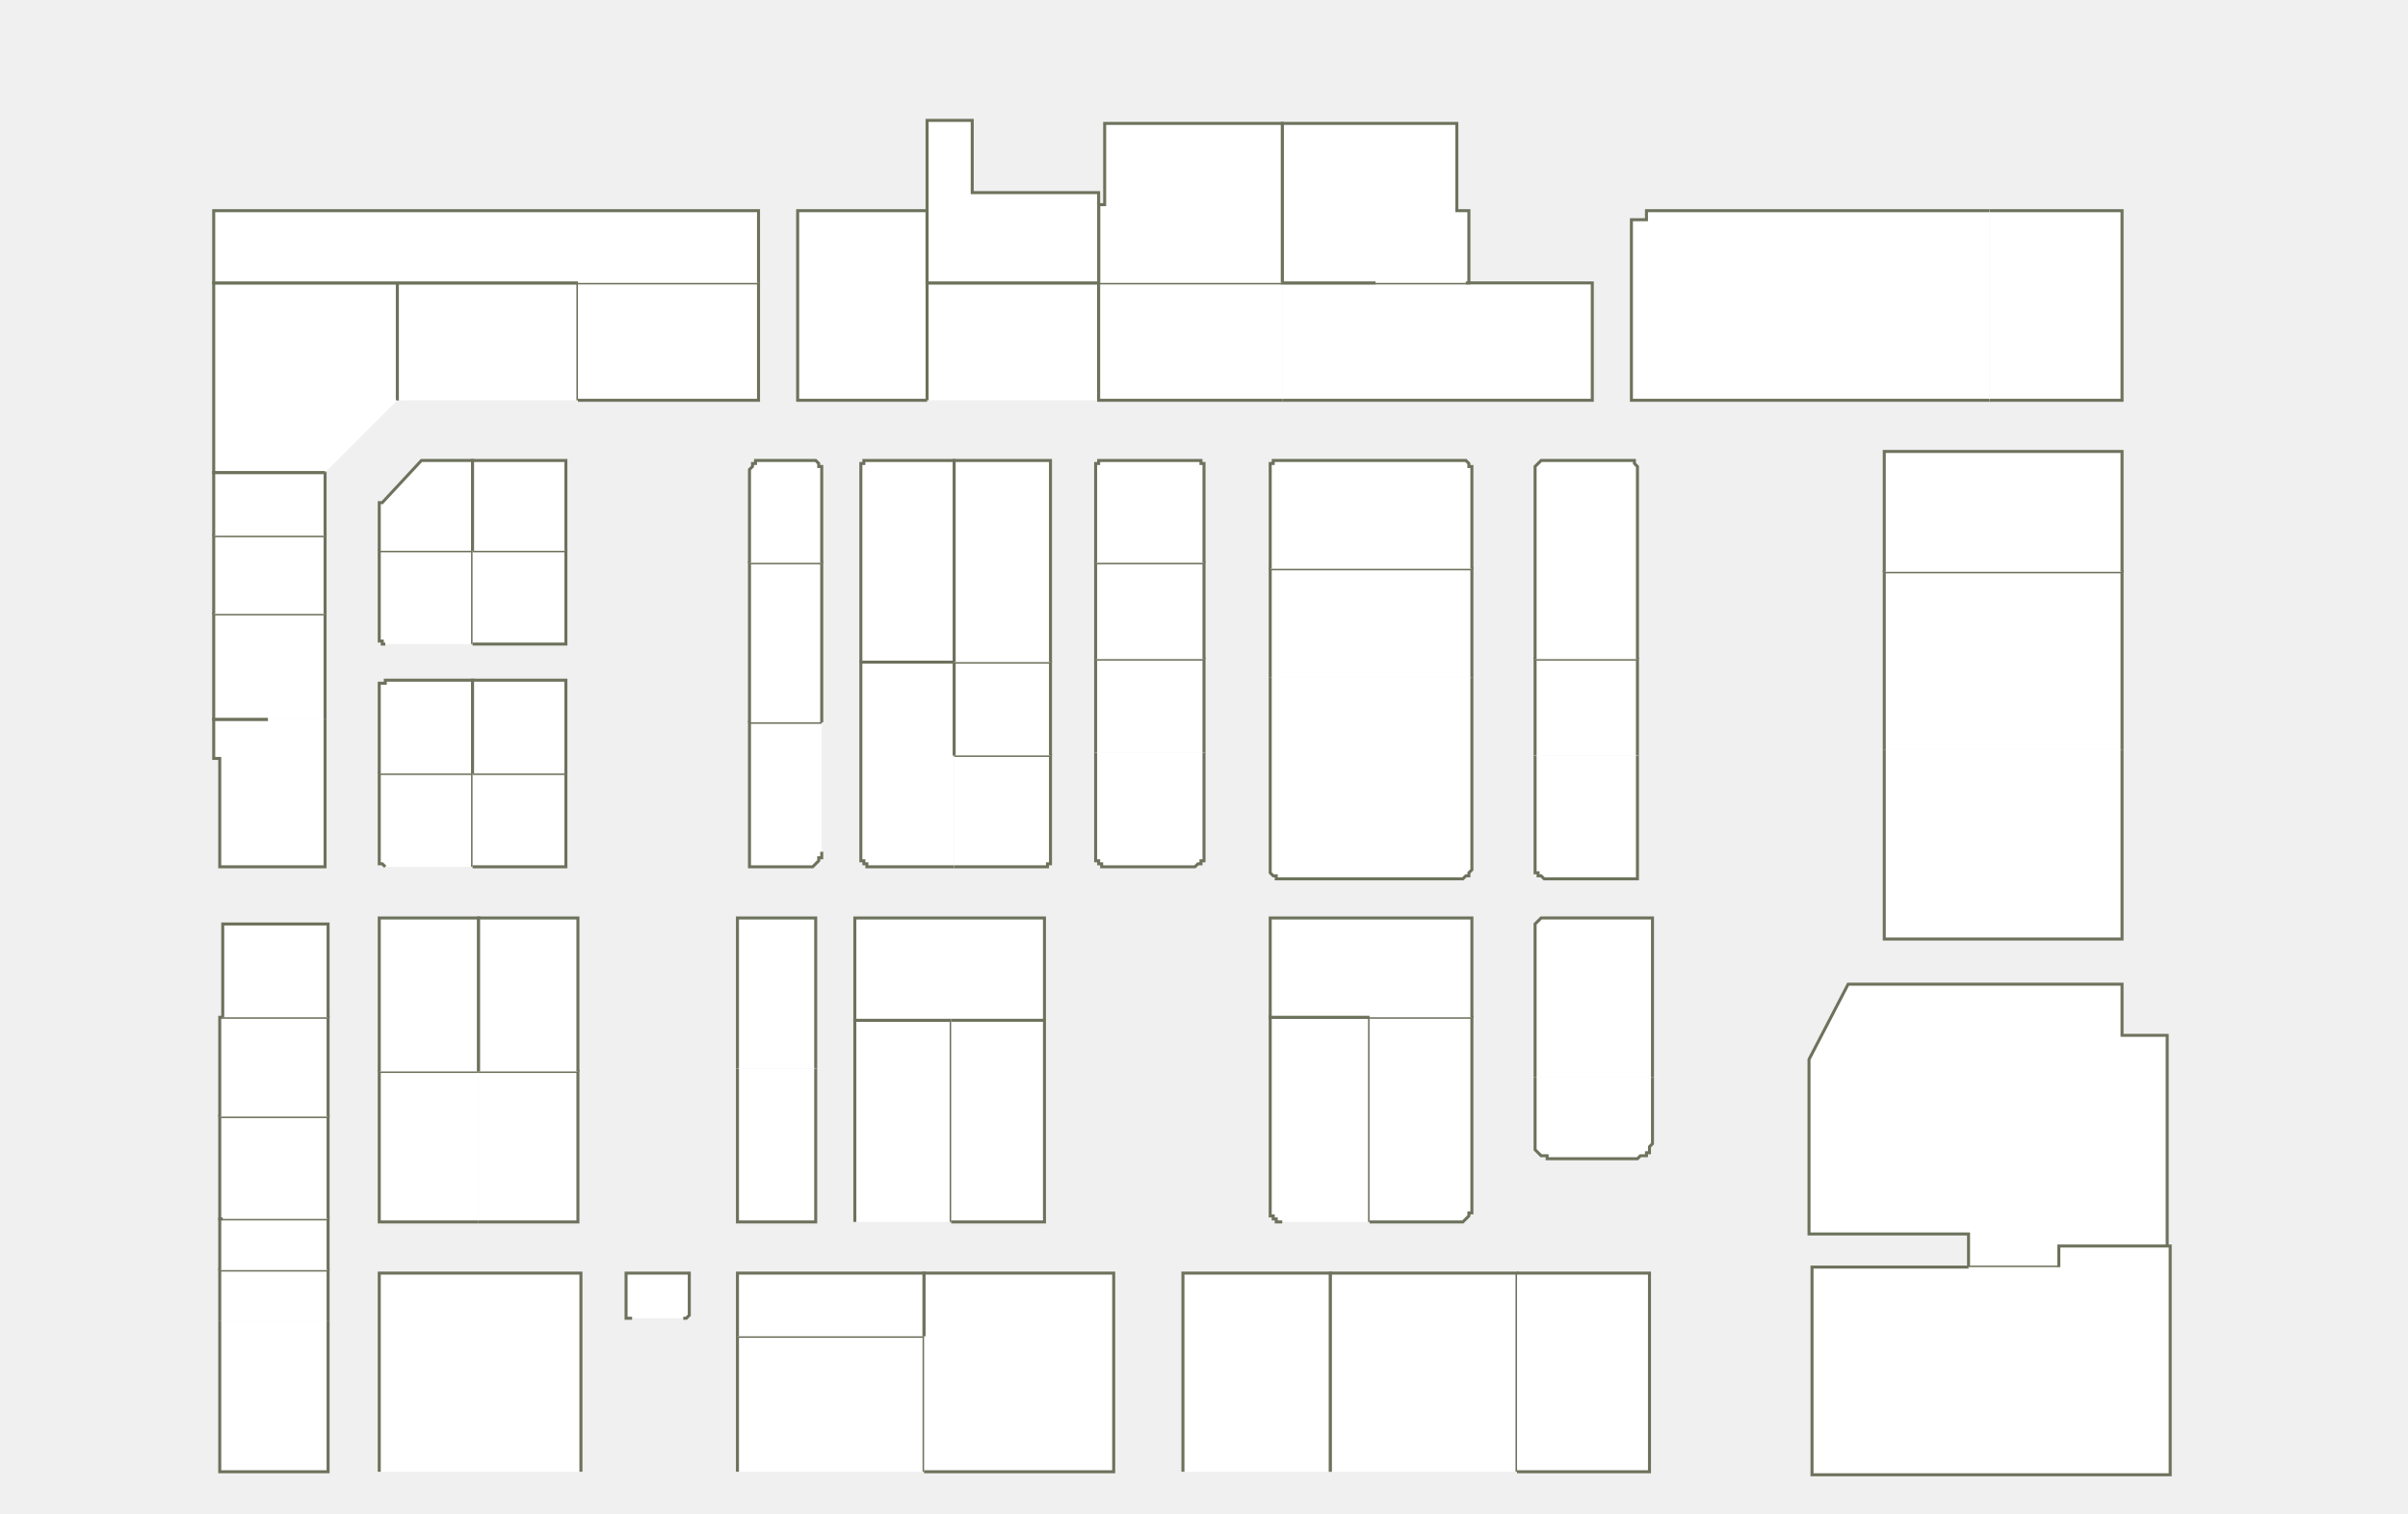
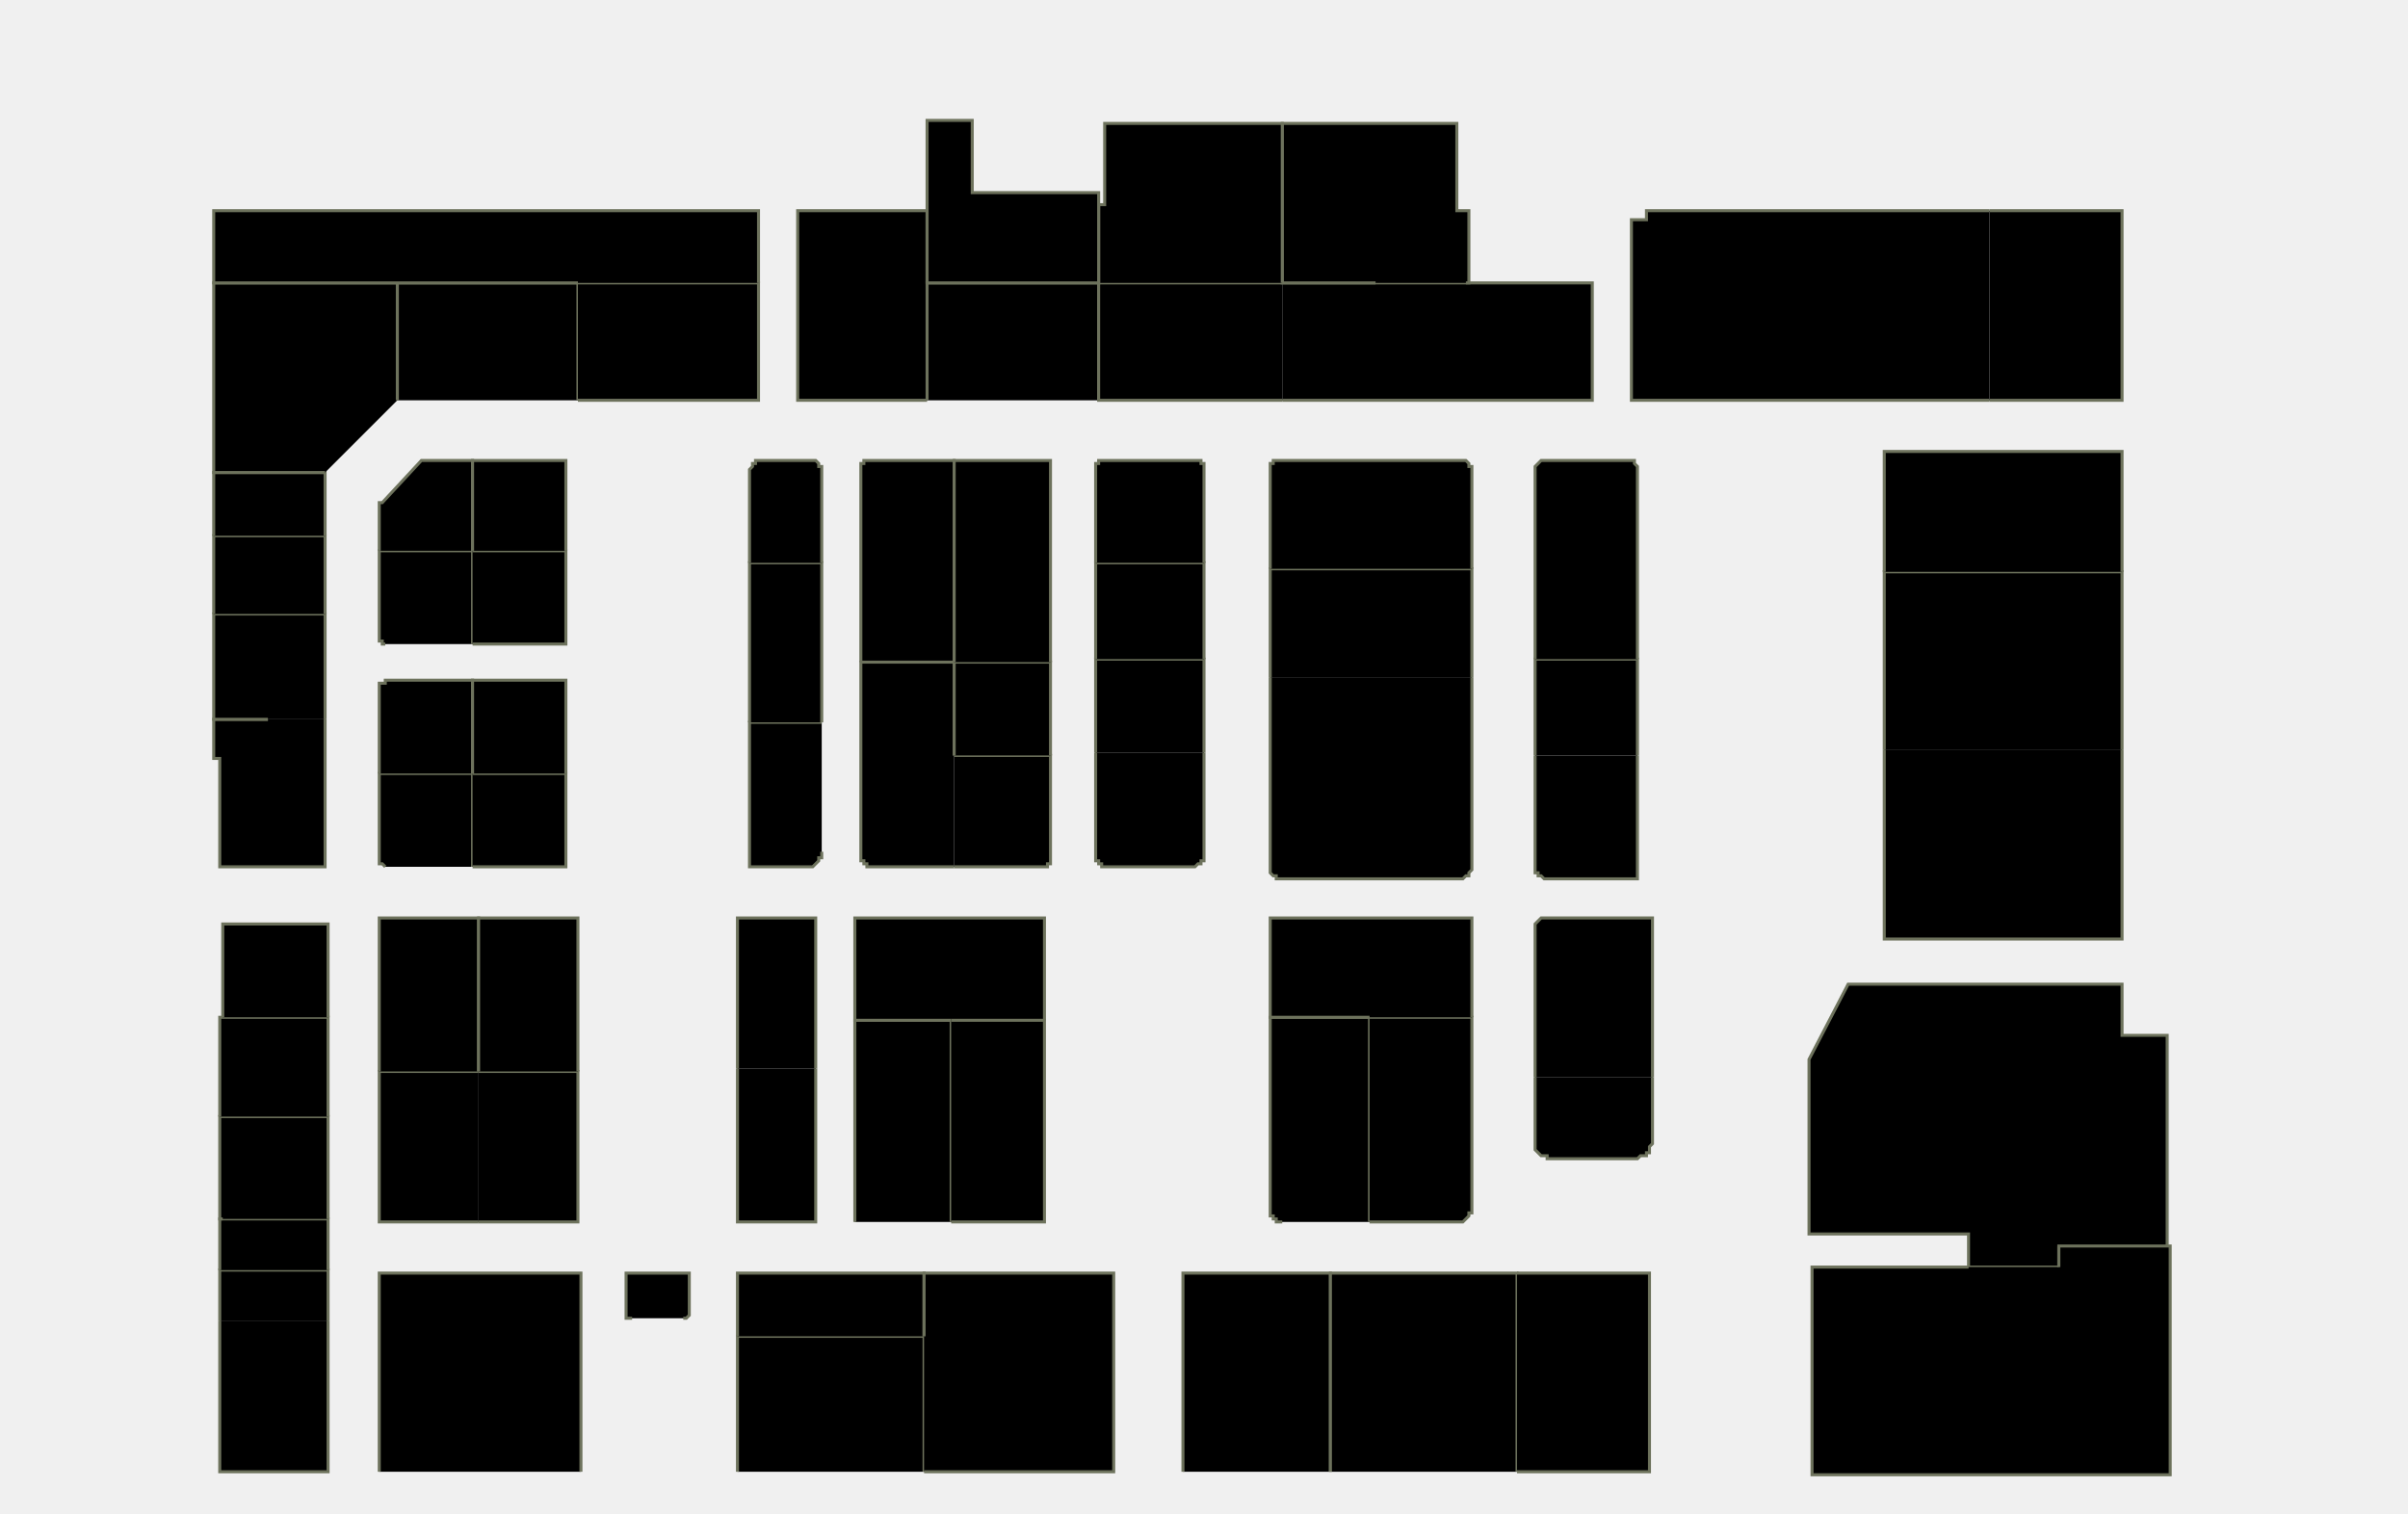
<svg xmlns="http://www.w3.org/2000/svg" baseProfile="full" height="503" version="1.1" width="800">
  <defs />
  <g id="1A01" stroke="red">
-     <polyline fill="#FFFFFF" points="109,439 109,489 109,489 73,489 73,489 73,439" stroke="#6d725c" />
+     <polyline points="109,439 109,489 109,489 73,489 73,489 73,439" stroke="#6d725c" />
  </g>
  <g id="1A02" stroke="red">
-     <polyline fill="#FFFFFF" points="126,489 126,423 193,423 193,489" stroke="#6d725c" />
+     <polyline points="126,489 126,423 193,423 193,489" stroke="#6d725c" />
  </g>
  <g id="1A03A" stroke="red">
-     <polyline fill="#FFFFFF" points="73,439 73,422 109,422 109,439" stroke="#6d725c" />
+     <polyline points="73,439 73,422 109,422 109,439" stroke="#6d725c" />
  </g>
  <g id="1A03B" stroke="red">
-     <polyline fill="#FFFFFF" points="73,422 73,405 109,405 109,422" stroke="#6d725c" />
+     <polyline points="73,422 73,405 109,405 109,422" stroke="#6d725c" />
  </g>
  <g id="1A05" stroke="red">
-     <polyline fill="#FFFFFF" points="74,405 73,405 73,371 73,371 109,371 109,371 109,405" stroke="#6d725c" />
+     <polyline points="74,405 73,405 73,371 73,371 109,371 109,371 109,405" stroke="#6d725c" />
  </g>
  <g id="1A06" stroke="red">
-     <polyline fill="#FFFFFF" points="159,406 126,406 126,356 159,356 159,356" stroke="#6d725c" />
+     <polyline points="159,406 126,406 126,356 159,356 159,356" stroke="#6d725c" />
  </g>
  <g id="1A07" stroke="red">
-     <polyline fill="#FFFFFF" points="73,371 73,338 74,338 109,338 109,371" stroke="#6d725c" />
+     <polyline points="73,371 73,338 74,338 109,338 109,371" stroke="#6d725c" />
  </g>
  <g id="1A09" stroke="red">
-     <polyline fill="#FFFFFF" points="74,338 74,307 109,307 109,338" stroke="#6d725c" />
+     <polyline points="74,338 74,307 109,307 109,338" stroke="#6d725c" />
  </g>
  <g id="1A10" stroke="red">
-     <polyline fill="#FFFFFF" points="126,356 126,305 159,305 159,356" stroke="#6d725c" />
+     <polyline points="126,356 126,305 159,305 159,356" stroke="#6d725c" />
  </g>
  <g id="1A11" stroke="red">
-     <polyline fill="#FFFFFF" points="108,239 108,239 108,239 108,288 73,288 73,252 71,252 71,239 89,239" stroke="#6d725c" />
+     <polyline points="108,239 108,239 108,239 108,288 73,288 73,252 71,252 71,239 89,239" stroke="#6d725c" />
  </g>
  <g id="1A12" stroke="red">
-     <polyline fill="#FFFFFF" points="128,288 128,288 128,288 127,287 127,287 127,287 126,287 126,286 126,286 126,286 126,285 126,257 157,257 157,288" stroke="#6d725c" />
+     <polyline points="128,288 128,288 128,288 127,287 127,287 127,287 126,287 126,286 126,286 126,286 126,285 126,257 157,257 157,288" stroke="#6d725c" />
  </g>
  <g id="1A14" stroke="red">
-     <polyline fill="#FFFFFF" points="126,257 126,229 126,228 126,228 126,228 126,227 127,227 127,227 127,227 128,227 128,226 128,226 157,226 157,257" stroke="#6d725c" />
+     <polyline points="126,257 126,229 126,228 126,228 126,228 126,227 127,227 127,227 127,227 128,227 128,226 128,226 157,226 157,257" stroke="#6d725c" />
  </g>
  <g id="1A15" stroke="red">
-     <polyline fill="#FFFFFF" points="89,239 71,239 71,204 108,204 108,239" stroke="#6d725c" />
+     <polyline points="89,239 71,239 71,204 108,204 108,239" stroke="#6d725c" />
  </g>
  <g id="1A16" stroke="red">
-     <polyline fill="#FFFFFF" points="128,214 128,214 128,214 127,214 127,213 127,213 126,213 126,213 126,212 126,212 126,211 126,183 157,183 157,214" stroke="#6d725c" />
+     <polyline points="128,214 128,214 128,214 127,214 127,213 127,213 126,213 126,213 126,212 126,212 126,211 126,183 157,183 157,214" stroke="#6d725c" />
  </g>
  <g id="1A17" stroke="red">
-     <polyline fill="#FFFFFF" points="71,204 71,178 108,178 108,204" stroke="#6d725c" />
+     <polyline points="71,204 71,178 108,178 108,204" stroke="#6d725c" />
  </g>
  <g id="1A18" stroke="red">
-     <polyline fill="#FFFFFF" points="126,183 126,168 126,168 126,168 126,168 126,168 126,167 126,167 126,167 126,167 126,167 127,167 140,153 140,153 140,153 140,153 140,153 140,153 141,153 141,153 141,153 141,153 141,153 157,153 157,183" stroke="#6d725c" />
+     <polyline points="126,183 126,168 126,168 126,168 126,168 126,168 126,167 126,167 126,167 126,167 126,167 127,167 140,153 140,153 140,153 140,153 140,153 140,153 141,153 141,153 141,153 141,153 141,153 157,153 157,183" stroke="#6d725c" />
  </g>
  <g id="1A19" stroke="red">
-     <polyline fill="#FFFFFF" points="71,178 71,157 108,157 108,178" stroke="#6d725c" />
+     <polyline points="71,178 71,157 108,157 108,178" stroke="#6d725c" />
  </g>
  <g id="1A20" stroke="red">
-     <polyline fill="#FFFFFF" points="132,133 132,94 192,94 192,133" stroke="#6d725c" />
+     <polyline points="132,133 132,94 192,94 192,133" stroke="#6d725c" />
  </g>
  <g id="1A21" stroke="red">
-     <polyline fill="#FFFFFF" points="108,157 71,157 71,94 132,94 132,133" stroke="#6d725c" />
+     <polyline points="108,157 71,157 71,94 132,94 132,133" stroke="#6d725c" />
  </g>
  <g id="1B01" stroke="red">
-     <polyline fill="#FFFFFF" points="210,438 209,438 209,438 209,438 209,438 208,438 208,437 208,437 208,437 208,437 208,436 208,424 208,424 208,424 208,424 208,423 208,423 209,423 209,423 209,423 209,423 210,423 210,423 210,423 227,423 228,423 228,423 228,423 228,423 228,423 229,423 229,424 229,424 229,424 229,424 229,436 229,437 229,437 229,437 229,437 228,438 228,438 228,438 228,438 228,438 227,438" stroke="#6d725c" />
+     <polyline points="210,438 209,438 209,438 209,438 209,438 208,438 208,437 208,437 208,437 208,437 208,436 208,424 208,424 208,424 208,424 208,423 208,423 209,423 209,423 209,423 209,423 210,423 210,423 210,423 227,423 228,423 228,423 228,423 228,423 228,423 229,423 229,424 229,424 229,424 229,424 229,436 229,437 229,437 229,437 229,437 228,438 228,438 228,438 228,438 228,438 227,438" stroke="#6d725c" />
  </g>
  <g id="1B05" stroke="red">
-     <polyline fill="#FFFFFF" points="159,356 192,356 192,406 159,406" stroke="#6d725c" />
+     <polyline points="159,356 192,356 192,406 159,406" stroke="#6d725c" />
  </g>
  <g id="1B09" stroke="red">
-     <polyline fill="#FFFFFF" points="159,356 159,305 159,305 192,305 192,356" stroke="#6d725c" />
+     <polyline points="159,356 159,305 159,305 192,305 192,356" stroke="#6d725c" />
  </g>
  <g id="1B11" stroke="red">
-     <polyline fill="#FFFFFF" points="157,257 188,257 188,288 157,288" stroke="#6d725c" />
+     <polyline points="157,257 188,257 188,288 157,288" stroke="#6d725c" />
  </g>
  <g id="1B13" stroke="red">
-     <polyline fill="#FFFFFF" points="157,257 157,226 188,226 188,257" stroke="#6d725c" />
+     <polyline points="157,257 157,226 188,226 188,257" stroke="#6d725c" />
  </g>
  <g id="1B15" stroke="red">
-     <polyline fill="#FFFFFF" points="157,183 188,183 188,214 157,214" stroke="#6d725c" />
+     <polyline points="157,183 188,183 188,214 157,214" stroke="#6d725c" />
  </g>
  <g id="1B17" stroke="red">
-     <polyline fill="#FFFFFF" points="157,183 157,153 186,153 186,153 186,153 187,153 187,153 187,153 188,153 188,154 188,154 188,154 188,155 188,183" stroke="#6d725c" />
+     <polyline points="157,183 157,153 186,153 186,153 186,153 187,153 187,153 187,153 188,153 188,154 188,154 188,154 188,155 188,183" stroke="#6d725c" />
  </g>
  <g id="1C01" stroke="red">
-     <polyline fill="#FFFFFF" points="245,489 245,444 307,444 307,489" stroke="#6d725c" />
+     <polyline points="245,489 245,444 307,444 307,489" stroke="#6d725c" />
  </g>
  <g id="1C02" stroke="red">
-     <polyline fill="#FFFFFF" points="245,444 245,423 304,423 307,423 307,444" stroke="#6d725c" />
+     <polyline points="245,444 245,423 304,423 307,423 307,444" stroke="#6d725c" />
  </g>
  <g id="1C05" stroke="red">
-     <polyline fill="#FFFFFF" points="271,355 271,406 245,406 245,355" stroke="#6d725c" />
+     <polyline points="271,355 271,406 245,406 245,355" stroke="#6d725c" />
  </g>
  <g id="1C06" stroke="red">
-     <polyline fill="#FFFFFF" points="284,406 284,339 316,339 316,406" stroke="#6d725c" />
+     <polyline points="284,406 284,339 316,339 316,406" stroke="#6d725c" />
  </g>
  <g id="1C09" stroke="red">
-     <polyline fill="#FFFFFF" points="245,355 245,305 271,305 271,355" stroke="#6d725c" />
+     <polyline points="245,355 245,305 271,305 271,355" stroke="#6d725c" />
  </g>
  <g id="1C10" stroke="red">
-     <polyline fill="#FFFFFF" points="316,339 284,339 284,305 347,305 347,339" stroke="#6d725c" />
+     <polyline points="316,339 284,339 284,305 347,305 347,339" stroke="#6d725c" />
  </g>
  <g id="1C11" stroke="red">
-     <polyline fill="#FFFFFF" points="273,283 273,284 273,285 272,285 272,286 272,286 271,287 271,287 270,288 269,288 269,288 249,288 249,240 273,240" stroke="#6d725c" />
+     <polyline points="273,283 273,284 273,285 272,285 272,286 272,286 271,287 271,287 270,288 269,288 269,288 249,288 249,240 273,240" stroke="#6d725c" />
  </g>
  <g id="1C12" stroke="red">
-     <polyline fill="#FFFFFF" points="286,220 286,220 286,155 286,154 286,154 287,154 287,153 287,153 287,153 288,153 288,153 288,153 289,153 317,153 317,220" stroke="#6d725c" />
+     <polyline points="286,220 286,220 286,155 286,154 286,154 287,154 287,153 287,153 287,153 288,153 288,153 288,153 289,153 317,153 317,220" stroke="#6d725c" />
  </g>
  <g id="1C17" stroke="red">
-     <polyline fill="#FFFFFF" points="249,240 249,187 273,187 273,240" stroke="#6d725c" />
+     <polyline points="249,240 249,187 273,187 273,240" stroke="#6d725c" />
  </g>
  <g id="1C19" stroke="red">
-     <polyline fill="#FFFFFF" points="249,187 249,187 249,187 249,157 249,156 250,155 250,155 250,154 251,154 251,153 252,153 252,153 253,153 254,153 269,153 269,153 270,153 271,153 271,153 272,154 272,154 272,155 273,155 273,156 273,157 273,187" stroke="#6d725c" />
+     <polyline points="249,187 249,187 249,187 249,157 249,156 250,155 250,155 250,154 251,154 251,153 252,153 252,153 253,153 254,153 269,153 269,153 270,153 271,153 271,153 272,154 272,154 272,155 273,155 273,156 273,157 273,187" stroke="#6d725c" />
  </g>
  <g id="1C20" stroke="red">
-     <polyline fill="#FFFFFF" points="308,133 265,133 265,70 308,70 308,94" stroke="#6d725c" />
+     <polyline points="308,133 265,133 265,70 308,70 308,94" stroke="#6d725c" />
  </g>
  <g id="1C21" stroke="red">
-     <polyline fill="#FFFFFF" points="192,94 252,94 252,133 192,133" stroke="#6d725c" />
+     <polyline points="192,94 252,94 252,133 192,133" stroke="#6d725c" />
  </g>
  <g id="1D03" stroke="red">
-     <polyline fill="#FFFFFF" points="307,444 307,423 370,423 370,489 307,489" stroke="#6d725c" />
+     <polyline points="307,444 307,423 370,423 370,489 307,489" stroke="#6d725c" />
  </g>
  <g id="1D07" stroke="red">
-     <polyline fill="#FFFFFF" points="316,339 347,339 347,406 316,406" stroke="#6d725c" />
+     <polyline points="316,339 347,339 347,406 316,406" stroke="#6d725c" />
  </g>
  <g id="1D09" stroke="red">
-     <polyline fill="#FFFFFF" points="317,288 289,288 288,288 288,288 288,287 287,287 287,287 287,287 287,286 286,286 286,286 286,285 286,220 317,220 317,251" stroke="#6d725c" />
+     <polyline points="317,288 289,288 288,288 288,288 288,287 287,287 287,287 287,287 287,286 286,286 286,286 286,285 286,220 317,220 317,251" stroke="#6d725c" />
  </g>
  <g id="1D10A" stroke="red">
-     <polyline fill="#FFFFFF" points="317,251 349,251 349,285 349,286 349,286 349,286 349,287 349,287 348,287 348,287 348,288 347,288 347,288 317,288" stroke="#6d725c" />
+     <polyline points="317,251 349,251 349,285 349,286 349,286 349,286 349,287 349,287 348,287 348,287 348,288 347,288 347,288 317,288" stroke="#6d725c" />
  </g>
  <g id="1D10B" stroke="red">
-     <polyline fill="#FFFFFF" points="317,251 317,220 349,220 349,251" stroke="#6d725c" />
+     <polyline points="317,251 317,220 349,220 349,251" stroke="#6d725c" />
  </g>
  <g id="1D11" stroke="red">
-     <polyline fill="#FFFFFF" points="317,220 317,153 347,153 347,153 348,153 348,153 348,153 349,153 349,153 349,154 349,154 349,154 349,155 349,220" stroke="#6d725c" />
+     <polyline points="317,220 317,153 347,153 347,153 348,153 348,153 348,153 349,153 349,153 349,154 349,154 349,154 349,155 349,220" stroke="#6d725c" />
  </g>
  <g id="1D12" stroke="red">
-     <polyline fill="#FFFFFF" points="400,250 400,283 400,284 400,285 400,285 400,286 399,286 399,287 398,287 397,288 397,288 396,288 368,288 367,288 366,288 366,287 365,287 365,286 364,286 364,285 364,285 364,284 364,283 364,250" stroke="#6d725c" />
+     <polyline points="400,250 400,283 400,284 400,285 400,285 400,286 399,286 399,287 398,287 397,288 397,288 396,288 368,288 367,288 366,288 366,287 365,287 365,286 364,286 364,285 364,285 364,284 364,283 364,250" stroke="#6d725c" />
  </g>
  <g id="1D14" stroke="red">
-     <polyline fill="#FFFFFF" points="364,250 364,219 400,219 400,250" stroke="#6d725c" />
+     <polyline points="364,250 364,219 400,219 400,250" stroke="#6d725c" />
  </g>
  <g id="1D16" stroke="red">
-     <polyline fill="#FFFFFF" points="364,219 364,187 400,187 400,219" stroke="#6d725c" />
+     <polyline points="364,219 364,187 400,187 400,219" stroke="#6d725c" />
  </g>
  <g id="1D18" stroke="red">
-     <polyline fill="#FFFFFF" points="364,187 364,157 364,156 364,155 364,155 364,154 365,154 365,153 366,153 366,153 367,153 368,153 396,153 397,153 397,153 398,153 399,153 399,154 400,154 400,155 400,155 400,156 400,157 400,187" stroke="#6d725c" />
+     <polyline points="364,187 364,157 364,156 364,155 364,155 364,154 365,154 365,153 366,153 366,153 367,153 368,153 396,153 397,153 397,153 398,153 399,153 399,154 400,154 400,155 400,155 400,156 400,157 400,187" stroke="#6d725c" />
  </g>
  <g id="1D19" stroke="red">
-     <polyline fill="#FFFFFF" points="308,133 308,94 365,94 365,133" stroke="#6d725c" />
+     <polyline points="308,133 308,94 365,94 365,133" stroke="#6d725c" />
  </g>
  <g id="1D20" stroke="red">
-     <polyline fill="#FFFFFF" points="426,133 365,133 365,94 426,94 426,94" stroke="#6d725c" />
+     <polyline points="426,133 365,133 365,94 426,94 426,94" stroke="#6d725c" />
  </g>
  <g id="1E01" stroke="red">
-     <polyline fill="#FFFFFF" points="393,489 393,423 442,423 442,489" stroke="#6d725c" />
+     <polyline points="393,489 393,423 442,423 442,489" stroke="#6d725c" />
  </g>
  <g id="1E02" stroke="red">
-     <polyline fill="#FFFFFF" points="442,489 442,423 504,423 504,489" stroke="#6d725c" />
+     <polyline points="442,489 442,423 504,423 504,489" stroke="#6d725c" />
  </g>
  <g id="1E04" stroke="red">
-     <polyline fill="#FFFFFF" points="426,406 425,406 424,406 424,405 423,405 423,404 422,404 422,403 422,403 422,402 422,401 422,338 455,338 455,406" stroke="#6d725c" />
+     <polyline points="426,406 425,406 424,406 424,405 423,405 423,404 422,404 422,403 422,403 422,402 422,401 422,338 455,338 455,406" stroke="#6d725c" />
  </g>
  <g id="1E06" stroke="red">
-     <polyline fill="#FFFFFF" points="455,338 489,338 489,401 489,402 489,403 488,403 488,404 488,404 487,405 487,405 486,406 485,406 485,406 455,406" stroke="#6d725c" />
+     <polyline points="455,338 489,338 489,401 489,402 489,403 488,403 488,404 488,404 487,405 487,405 486,406 485,406 485,406 455,406" stroke="#6d725c" />
  </g>
  <g id="1E08" stroke="red">
-     <polyline fill="#FFFFFF" points="455,338 422,338 422,305 489,305 489,338" stroke="#6d725c" />
+     <polyline points="455,338 422,338 422,305 489,305 489,338" stroke="#6d725c" />
  </g>
  <g id="1E10" stroke="red">
-     <polyline fill="#FFFFFF" points="489,225 489,288 489,288 489,289 488,290 488,290 488,291 487,291 487,291 486,292 485,292 485,292 426,292 425,292 424,292 424,291 423,291 423,291 422,290 422,290 422,289 422,288 422,288 422,225" stroke="#6d725c" />
+     <polyline points="489,225 489,288 489,288 489,289 488,290 488,290 488,291 487,291 487,291 486,292 485,292 485,292 426,292 425,292 424,292 424,291 423,291 423,291 422,290 422,290 422,289 422,288 422,288 422,225" stroke="#6d725c" />
  </g>
  <g id="1E14" stroke="red">
-     <polyline fill="#FFFFFF" points="422,225 422,189 489,189 489,225" stroke="#6d725c" />
+     <polyline points="422,225 422,189 489,189 489,225" stroke="#6d725c" />
  </g>
  <g id="1E16" stroke="red">
-     <polyline fill="#FFFFFF" points="422,189 422,157 422,156 422,155 422,155 422,154 423,154 423,153 424,153 424,153 425,153 426,153 485,153 485,153 486,153 487,153 487,153 488,154 488,154 488,155 489,155 489,156 489,157 489,189" stroke="#6d725c" />
+     <polyline points="422,189 422,157 422,156 422,155 422,155 422,154 423,154 423,153 424,153 424,153 425,153 426,153 485,153 485,153 486,153 487,153 487,153 488,154 488,154 488,155 489,155 489,156 489,157 489,189" stroke="#6d725c" />
  </g>
  <g id="1E20" stroke="red">
-     <polyline fill="#FFFFFF" points="426,94 457,94 487,94 487,94 529,94 529,133 426,133" stroke="#6d725c" />
+     <polyline points="426,94 457,94 487,94 487,94 529,94 529,133 426,133" stroke="#6d725c" />
  </g>
  <g id="1G03" stroke="red">
-     <polyline fill="#FFFFFF" points="504,423 548,423 548,489 504,489" stroke="#6d725c" />
+     <polyline points="504,423 548,423 548,489 504,489" stroke="#6d725c" />
  </g>
  <g id="1G04" stroke="red">
-     <polyline fill="#FFFFFF" points="684,414 684,421 654,421 654,410 649,410 601,410 601,409 601,364 601,352 614,327 705,327 705,344 720,344 720,414" stroke="#6d725c" />
+     <polyline points="684,414 684,421 654,421 654,410 649,410 601,410 601,409 601,364 601,352 614,327 705,327 705,344 720,344 720,414" stroke="#6d725c" />
  </g>
  <g id="1G05" stroke="red">
-     <polyline fill="#FFFFFF" points="549,358 549,380 548,381 548,382 548,382 548,383 547,383 547,384 546,384 546,384 545,384 544,385 514,385 514,384 513,384 512,384 512,384 511,383 511,383 510,382 510,382 510,381 510,380 510,358" stroke="#6d725c" />
+     <polyline points="549,358 549,380 548,381 548,382 548,382 548,383 547,383 547,384 546,384 546,384 545,384 544,385 514,385 514,384 513,384 512,384 512,384 511,383 511,383 510,382 510,382 510,381 510,380 510,358" stroke="#6d725c" />
  </g>
  <g id="1G06" stroke="red">
-     <polyline fill="#FFFFFF" points="705,249 705,312 626,312 626,249" stroke="#6d725c" />
+     <polyline points="705,249 705,312 626,312 626,249" stroke="#6d725c" />
  </g>
  <g id="1G07" stroke="red">
-     <polyline fill="#FFFFFF" points="510,358 510,309 510,308 510,308 510,307 511,306 511,306 512,305 512,305 513,305 514,305 514,305 549,305 549,358" stroke="#6d725c" />
+     <polyline points="510,358 510,309 510,308 510,308 510,307 511,306 511,306 512,305 512,305 513,305 514,305 514,305 549,305 549,358" stroke="#6d725c" />
  </g>
  <g id="1G08" stroke="red">
-     <polyline fill="#FFFFFF" points="626,249 626,190 705,190 705,249" stroke="#6d725c" />
+     <polyline points="626,249 626,190 705,190 705,249" stroke="#6d725c" />
  </g>
  <g id="1G09" stroke="red">
-     <polyline fill="#FFFFFF" points="544,251 544,292 514,292 514,292 513,292 512,291 512,291 511,291 511,290 510,290 510,289 510,288 510,288 510,251" stroke="#6d725c" />
+     <polyline points="544,251 544,292 514,292 514,292 513,292 512,291 512,291 511,291 511,290 510,290 510,289 510,288 510,288 510,251" stroke="#6d725c" />
  </g>
  <g id="1G10" stroke="red">
-     <polyline fill="#FFFFFF" points="626,190 626,150 705,150 705,190" stroke="#6d725c" />
+     <polyline points="626,190 626,150 705,150 705,190" stroke="#6d725c" />
  </g>
  <g id="1G11A" stroke="red">
-     <polyline fill="#FFFFFF" points="510,251 510,219 544,219 544,251" stroke="#6d725c" />
+     <polyline points="510,251 510,219 544,219 544,251" stroke="#6d725c" />
  </g>
  <g id="1G13" stroke="red">
-     <polyline fill="#FFFFFF" points="510,219 510,157 510,156 510,155 510,155 511,154 511,154 512,153 512,153 513,153 514,153 514,153 540,153 541,153 541,153 542,153 543,153 543,154 543,154 544,155 544,155 544,156 544,157 544,219" stroke="#6d725c" />
+     <polyline points="510,219 510,157 510,156 510,155 510,155 511,154 511,154 512,153 512,153 513,153 514,153 514,153 540,153 541,153 541,153 542,153 543,153 543,154 543,154 544,155 544,155 544,156 544,157 544,219" stroke="#6d725c" />
  </g>
  <g id="1G17" stroke="red">
-     <polyline fill="#FFFFFF" points="661,133 542,133 542,86 542,73 547,73 547,70 661,70" stroke="#6d725c" />
+     <polyline points="661,133 542,133 542,86 542,73 547,73 547,70 661,70" stroke="#6d725c" />
  </g>
  <g id="1G18" stroke="red">
-     <polyline fill="#FFFFFF" points="661,70 705,70 705,133 661,133" stroke="#6d725c" />
+     <polyline points="661,70 705,70 705,133 661,133" stroke="#6d725c" />
  </g>
  <g id="1Y01" stroke="red">
-     <polyline fill="#FFFFFF" points="684,421 684,414 720,414 721,414 721,490 602,490 602,421 654,421" stroke="#6d725c" />
+     <polyline points="684,421 684,414 720,414 721,414 721,490 602,490 602,421 654,421" stroke="#6d725c" />
  </g>
  <g id="1Y08" stroke="red">
-     <polyline fill="#FFFFFF" points="457,94 426,94 426,94 426,91 426,41 484,41 484,70 488,70 488,94 487,94" stroke="#6d725c" />
+     <polyline points="457,94 426,94 426,94 426,91 426,41 484,41 484,70 488,70 488,94 487,94" stroke="#6d725c" />
  </g>
  <g id="1Y09" stroke="red">
-     <polyline fill="#FFFFFF" points="365,94 365,68 365,68 367,68 367,41 426,41 426,94" stroke="#6d725c" />
+     <polyline points="365,94 365,68 365,68 367,68 367,41 426,41 426,94" stroke="#6d725c" />
  </g>
  <g id="1Y10" stroke="red">
-     <polyline fill="#FFFFFF" points="365,68 365,94 365,94 308,94 308,70 308,40 323,40 323,64 365,64 365,68" stroke="#6d725c" />
+     <polyline points="365,68 365,94 365,94 308,94 308,70 308,40 323,40 323,64 365,64 365,68" stroke="#6d725c" />
  </g>
  <g id="1Y11" stroke="red">
-     <polyline fill="#FFFFFF" points="192,94 132,94 71,94 71,70 252,70 252,94 252,94" stroke="#6d725c" />
+     <polyline points="192,94 132,94 71,94 71,70 252,70 252,94 252,94" stroke="#6d725c" />
  </g>
</svg>
